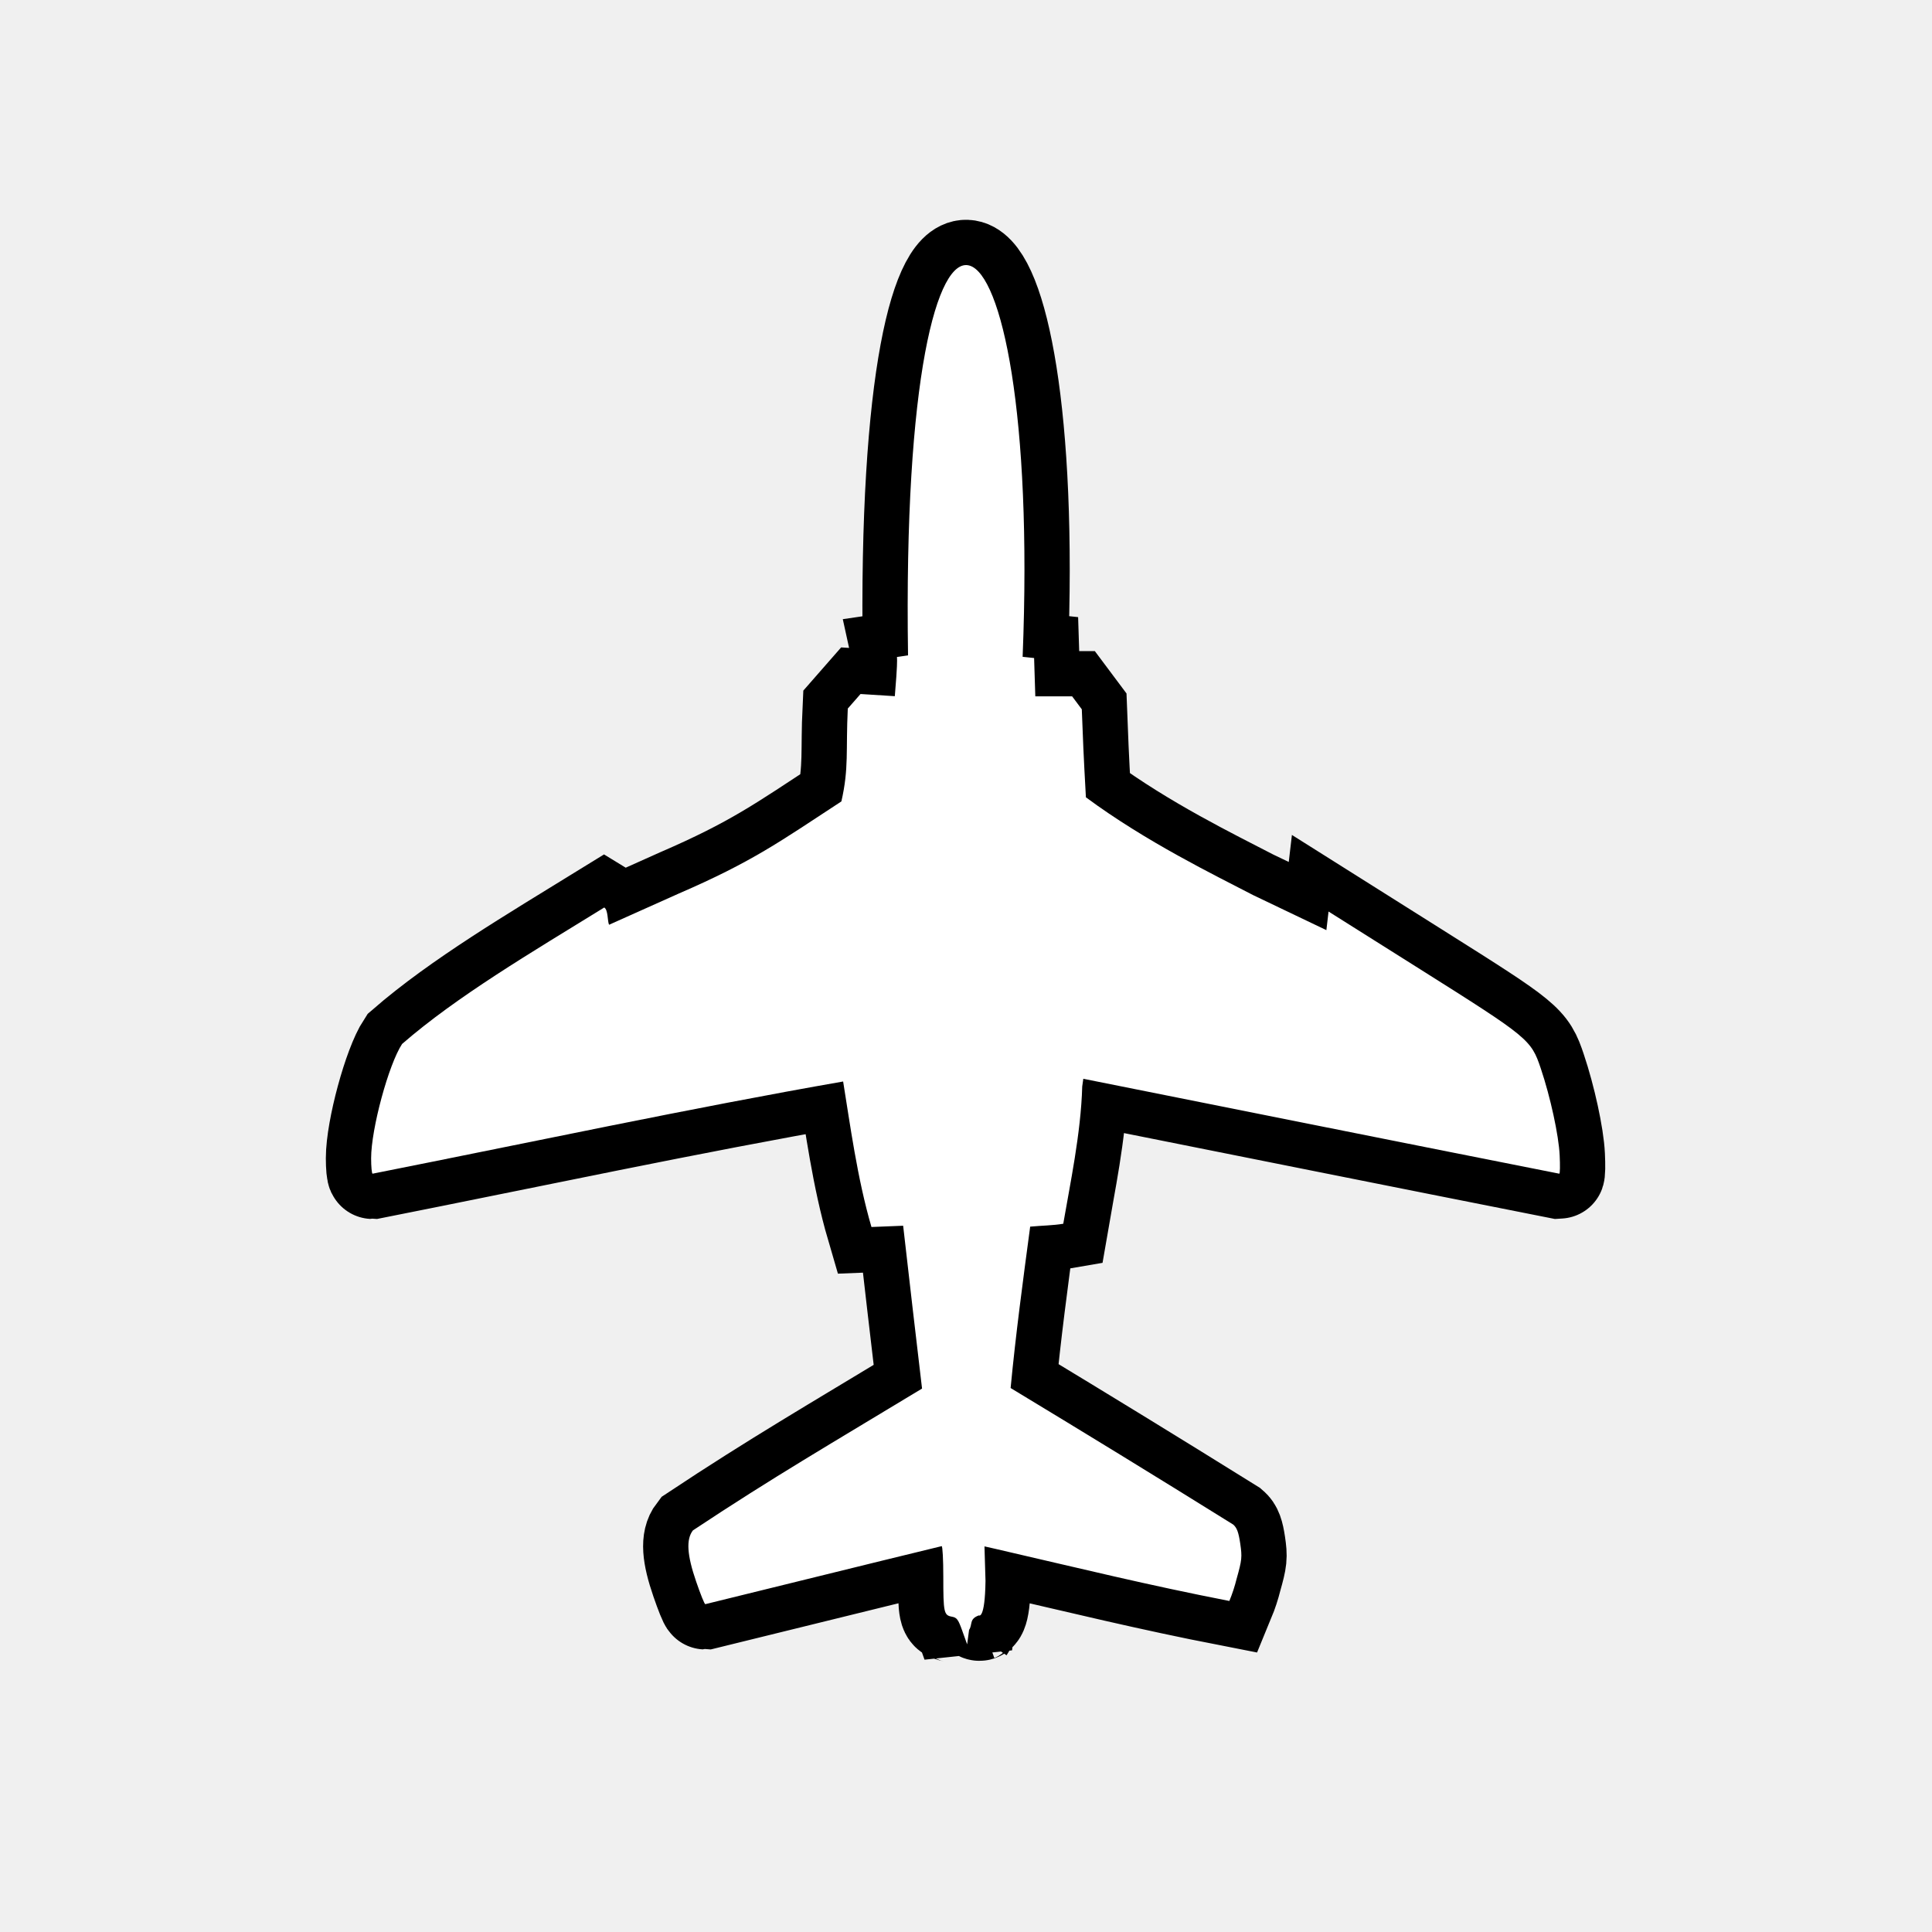
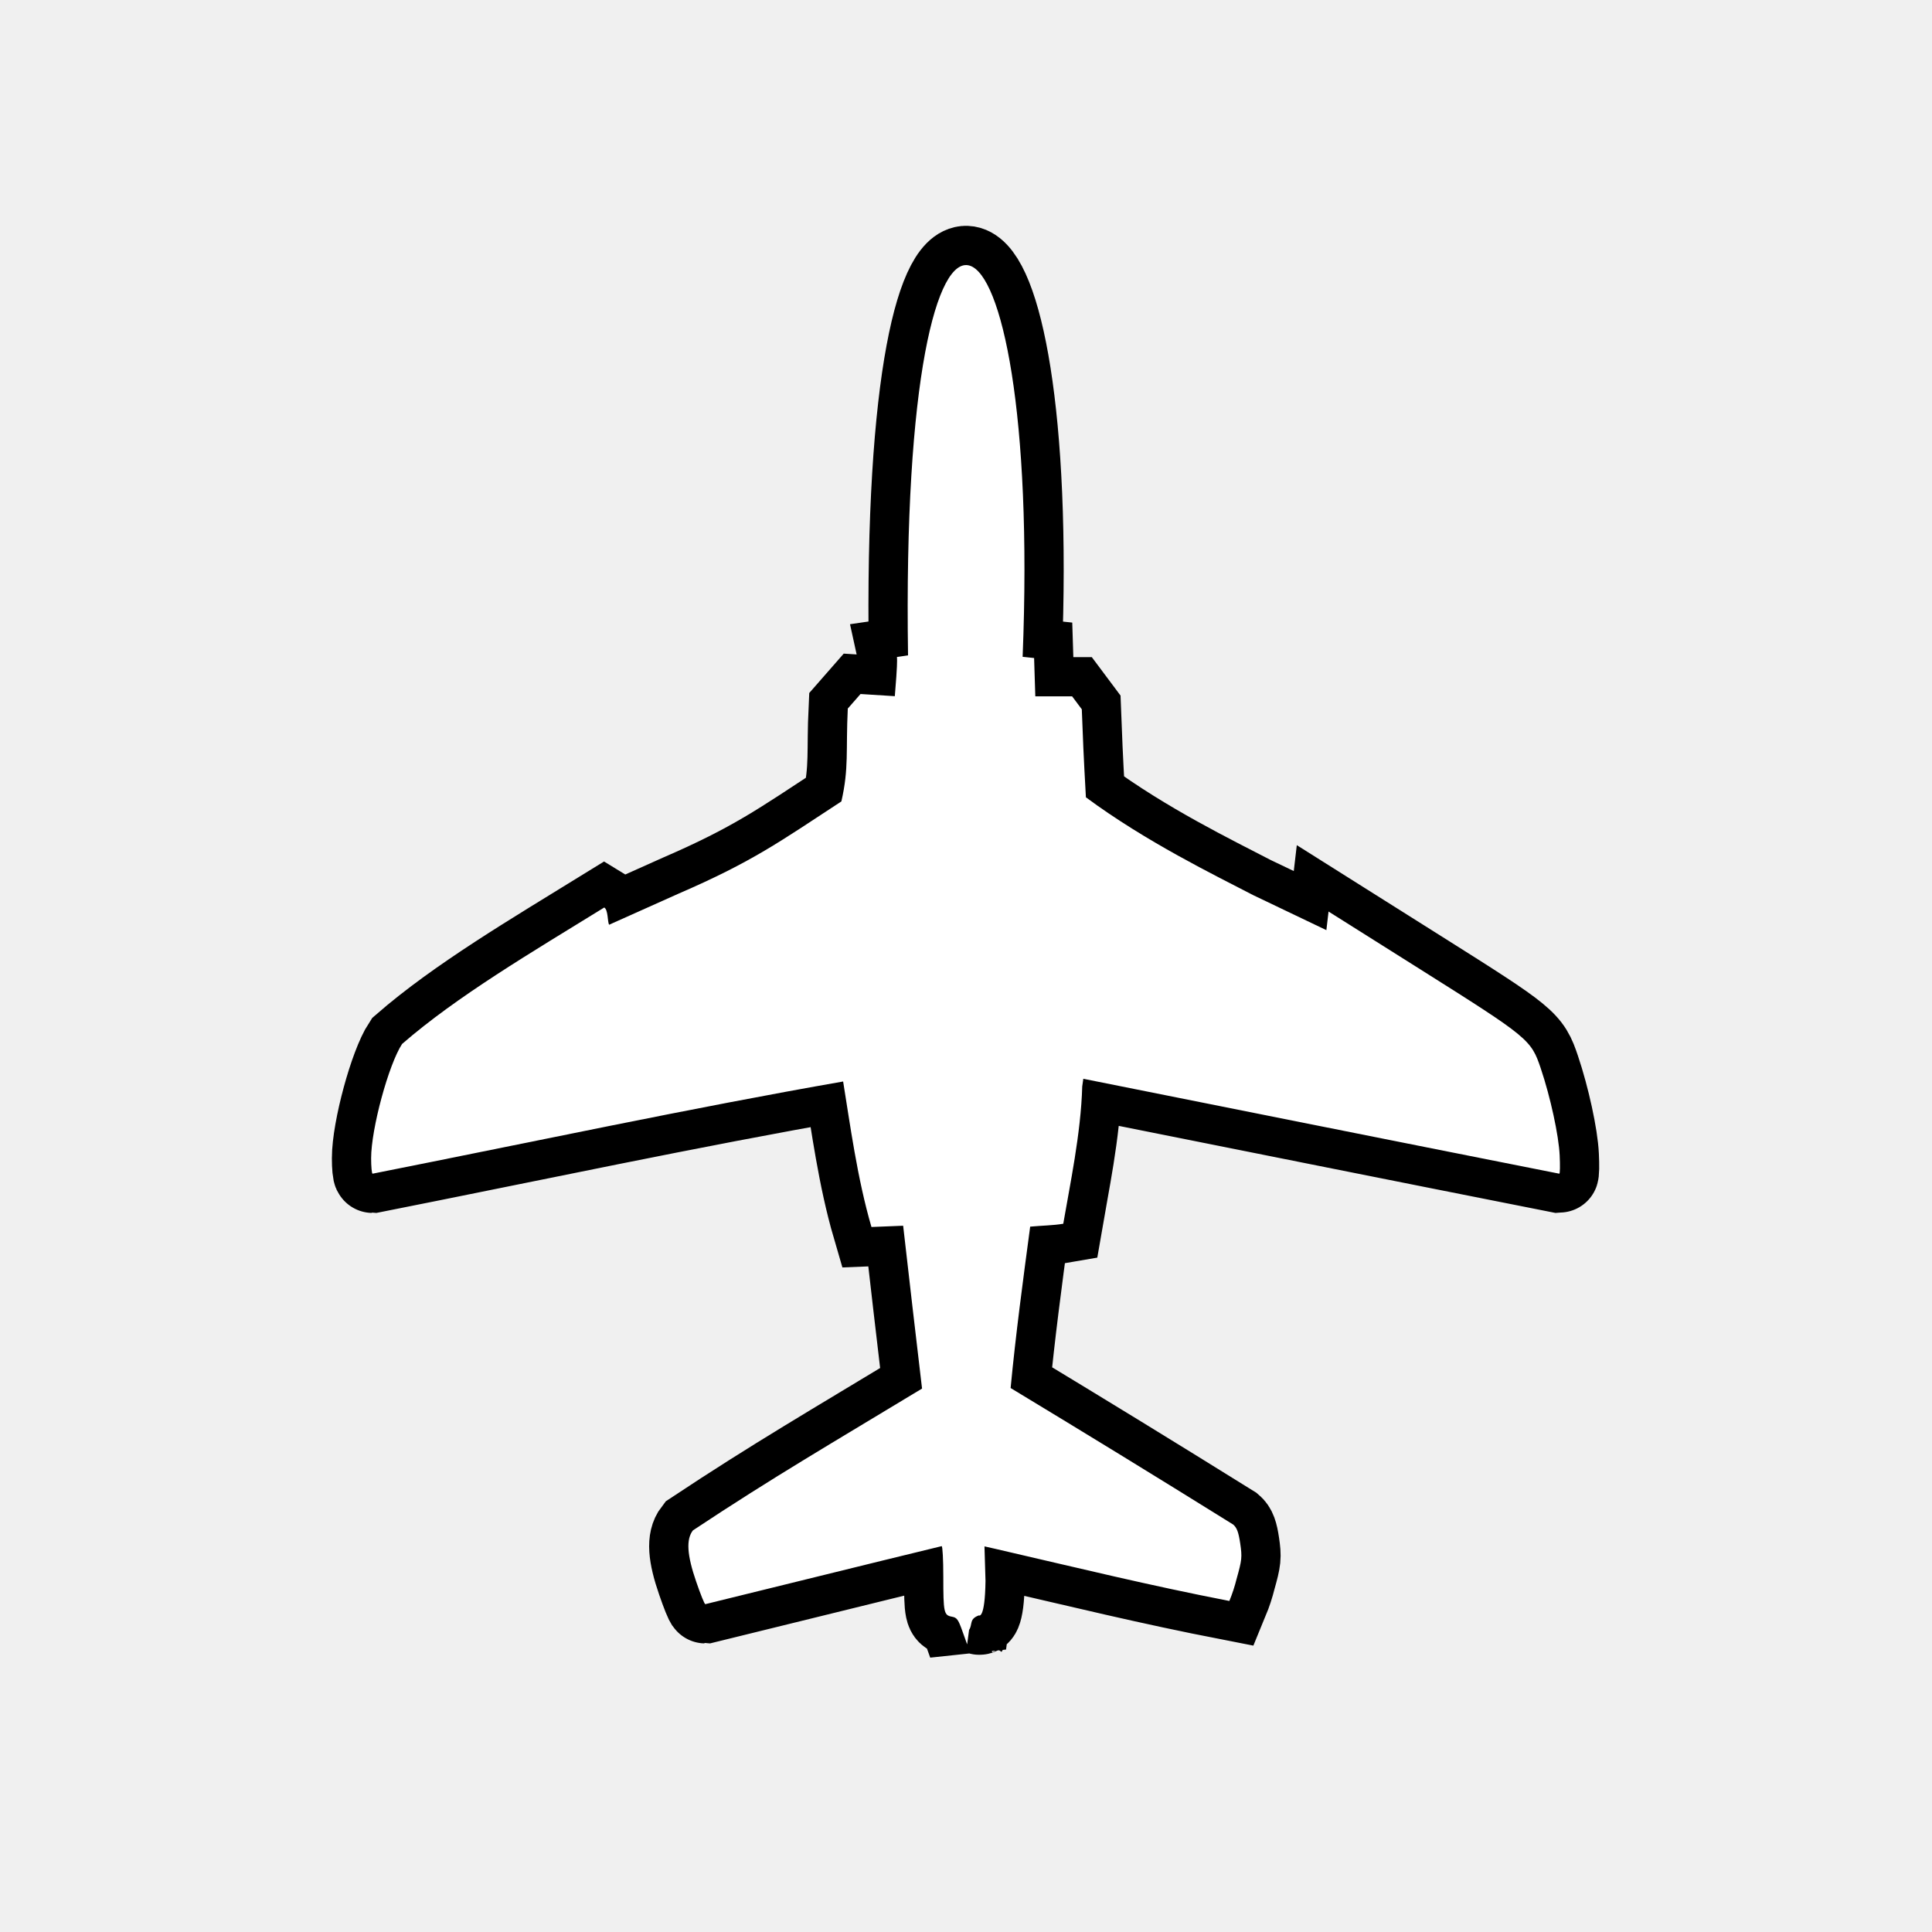
- <svg xmlns="http://www.w3.org/2000/svg" version="1.1" viewBox="33.2 9 32 32" width="120" height="120">
+ <svg xmlns="http://www.w3.org/2000/svg" version="1.1" viewBox="33.2 9 32 32" width="28" height="28">
  <g>
-     <path paint-order="stroke" fill="#fff" stroke="#000" stroke-width="1.5" d="M49.14 36.015c-.07-.194-.09-.223-.176-.238-.13-.024-.14-.068-.14-.664 0-.277-.012-.504-.027-.504-1.378.334-2.455.604-3.915.961-.014 0-.08-.166-.15-.37-.154-.445-.17-.703-.055-.852 1.33-.883 2.31-1.45 3.795-2.349-.111-.93-.214-1.833-.313-2.697l-.525.021c-.236-.807-.356-1.716-.469-2.41-2.494.435-5.205 1.014-7.794 1.527-.013 0-.024-.115-.024-.256 0-.486.29-1.554.513-1.893.909-.79 2.132-1.51 3.348-2.26.066.04.052.226.08.286l1.15-.515c1.223-.529 1.674-.858 2.698-1.528.127-.555.072-.835.106-1.538l.211-.241.568.036.025-.323c.02-.278.01-.326.01-.326l.184-.027c-.14-9.213 2.22-8.012 1.898.024l.19.02.01.318.01.317h.61l.16.214c.02.515.026.708.068 1.458 1 .74 2.136 1.29 2.77 1.62l1.213.58.036-.308 1.527.962c1.79 1.128 1.827 1.158 1.988 1.636.16.475.298 1.111.313 1.441.008.167.006.303-.006.303-2.779-.55-4.895-.975-7.884-1.572l-.018.127c-.021.777-.206 1.64-.314 2.274-.16.028-.354.03-.548.048-.118.88-.24 1.79-.324 2.673 1.294.783 2.32 1.411 3.686 2.261.062.053.089.126.117.314.033.225.029.27-.06.586a2.575 2.575 0 01-.12.366c-1.355-.264-2.437-.531-3.87-.862l-.186-.042.017.571c-.009.648-.11.572-.11.572-.165.06-.101.15-.162.24l-.032.24-.079-.22z" />
+     <path paint-order="stroke" fill="#fff" stroke="#000" stroke-width="1.3" d="M49.14 36.015c-.07-.194-.09-.223-.176-.238-.13-.024-.14-.068-.14-.664 0-.277-.012-.504-.027-.504-1.378.334-2.455.604-3.915.961-.014 0-.08-.166-.15-.37-.154-.445-.17-.703-.055-.852 1.33-.883 2.31-1.45 3.795-2.349-.111-.93-.214-1.833-.313-2.697l-.525.021c-.236-.807-.356-1.716-.469-2.41-2.494.435-5.205 1.014-7.794 1.527-.013 0-.024-.115-.024-.256 0-.486.29-1.554.513-1.893.909-.79 2.132-1.51 3.348-2.26.066.04.052.226.08.286l1.15-.515c1.223-.529 1.674-.858 2.698-1.528.127-.555.072-.835.106-1.538l.211-.241.568.036.025-.323c.02-.278.01-.326.01-.326l.184-.027c-.14-9.213 2.22-8.012 1.898.024l.19.02.01.318.01.317h.61l.16.214c.02.515.026.708.068 1.458 1 .74 2.136 1.29 2.77 1.62l1.213.58.036-.308 1.527.962c1.79 1.128 1.827 1.158 1.988 1.636.16.475.298 1.111.313 1.441.008.167.006.303-.006.303-2.779-.55-4.895-.975-7.884-1.572l-.018.127c-.021.777-.206 1.64-.314 2.274-.16.028-.354.03-.548.048-.118.88-.24 1.79-.324 2.673 1.294.783 2.32 1.411 3.686 2.261.062.053.089.126.117.314.033.225.029.27-.06.586a2.575 2.575 0 01-.12.366c-1.355-.264-2.437-.531-3.87-.862l-.186-.042.017.571c-.009.648-.11.572-.11.572-.165.06-.101.15-.162.24l-.032.24-.079-.22z" />
  </g>
</svg>
